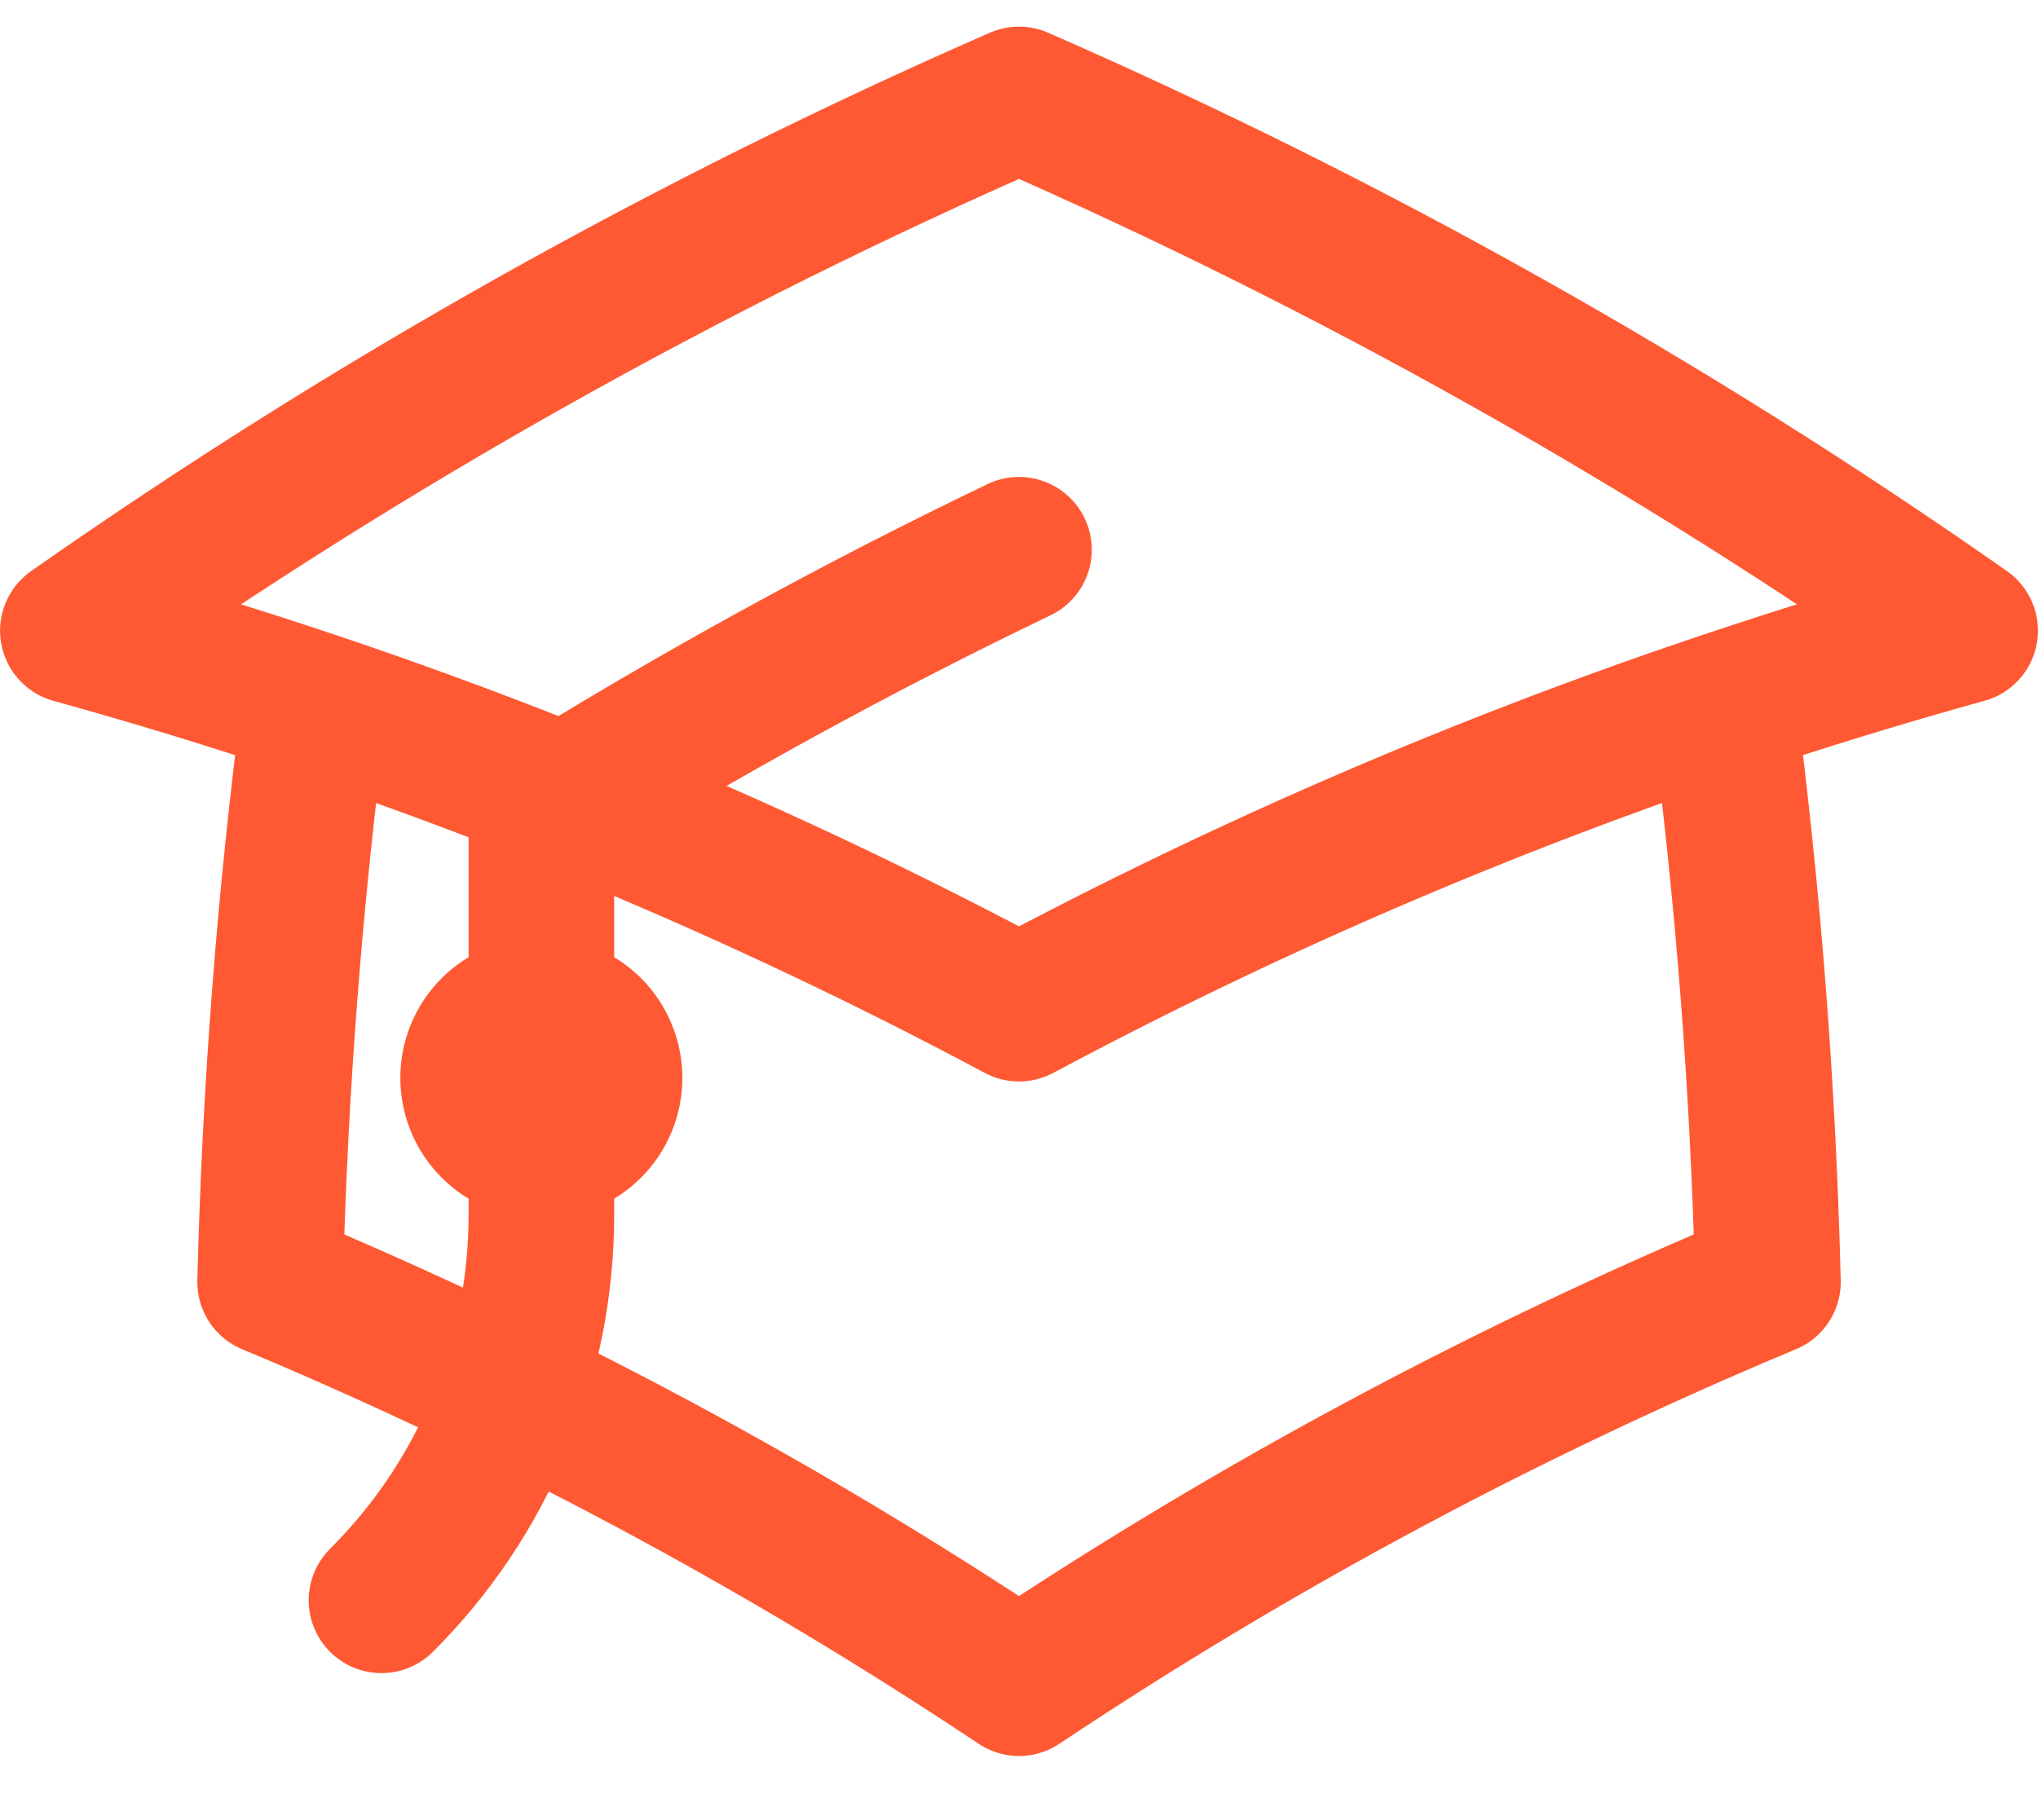
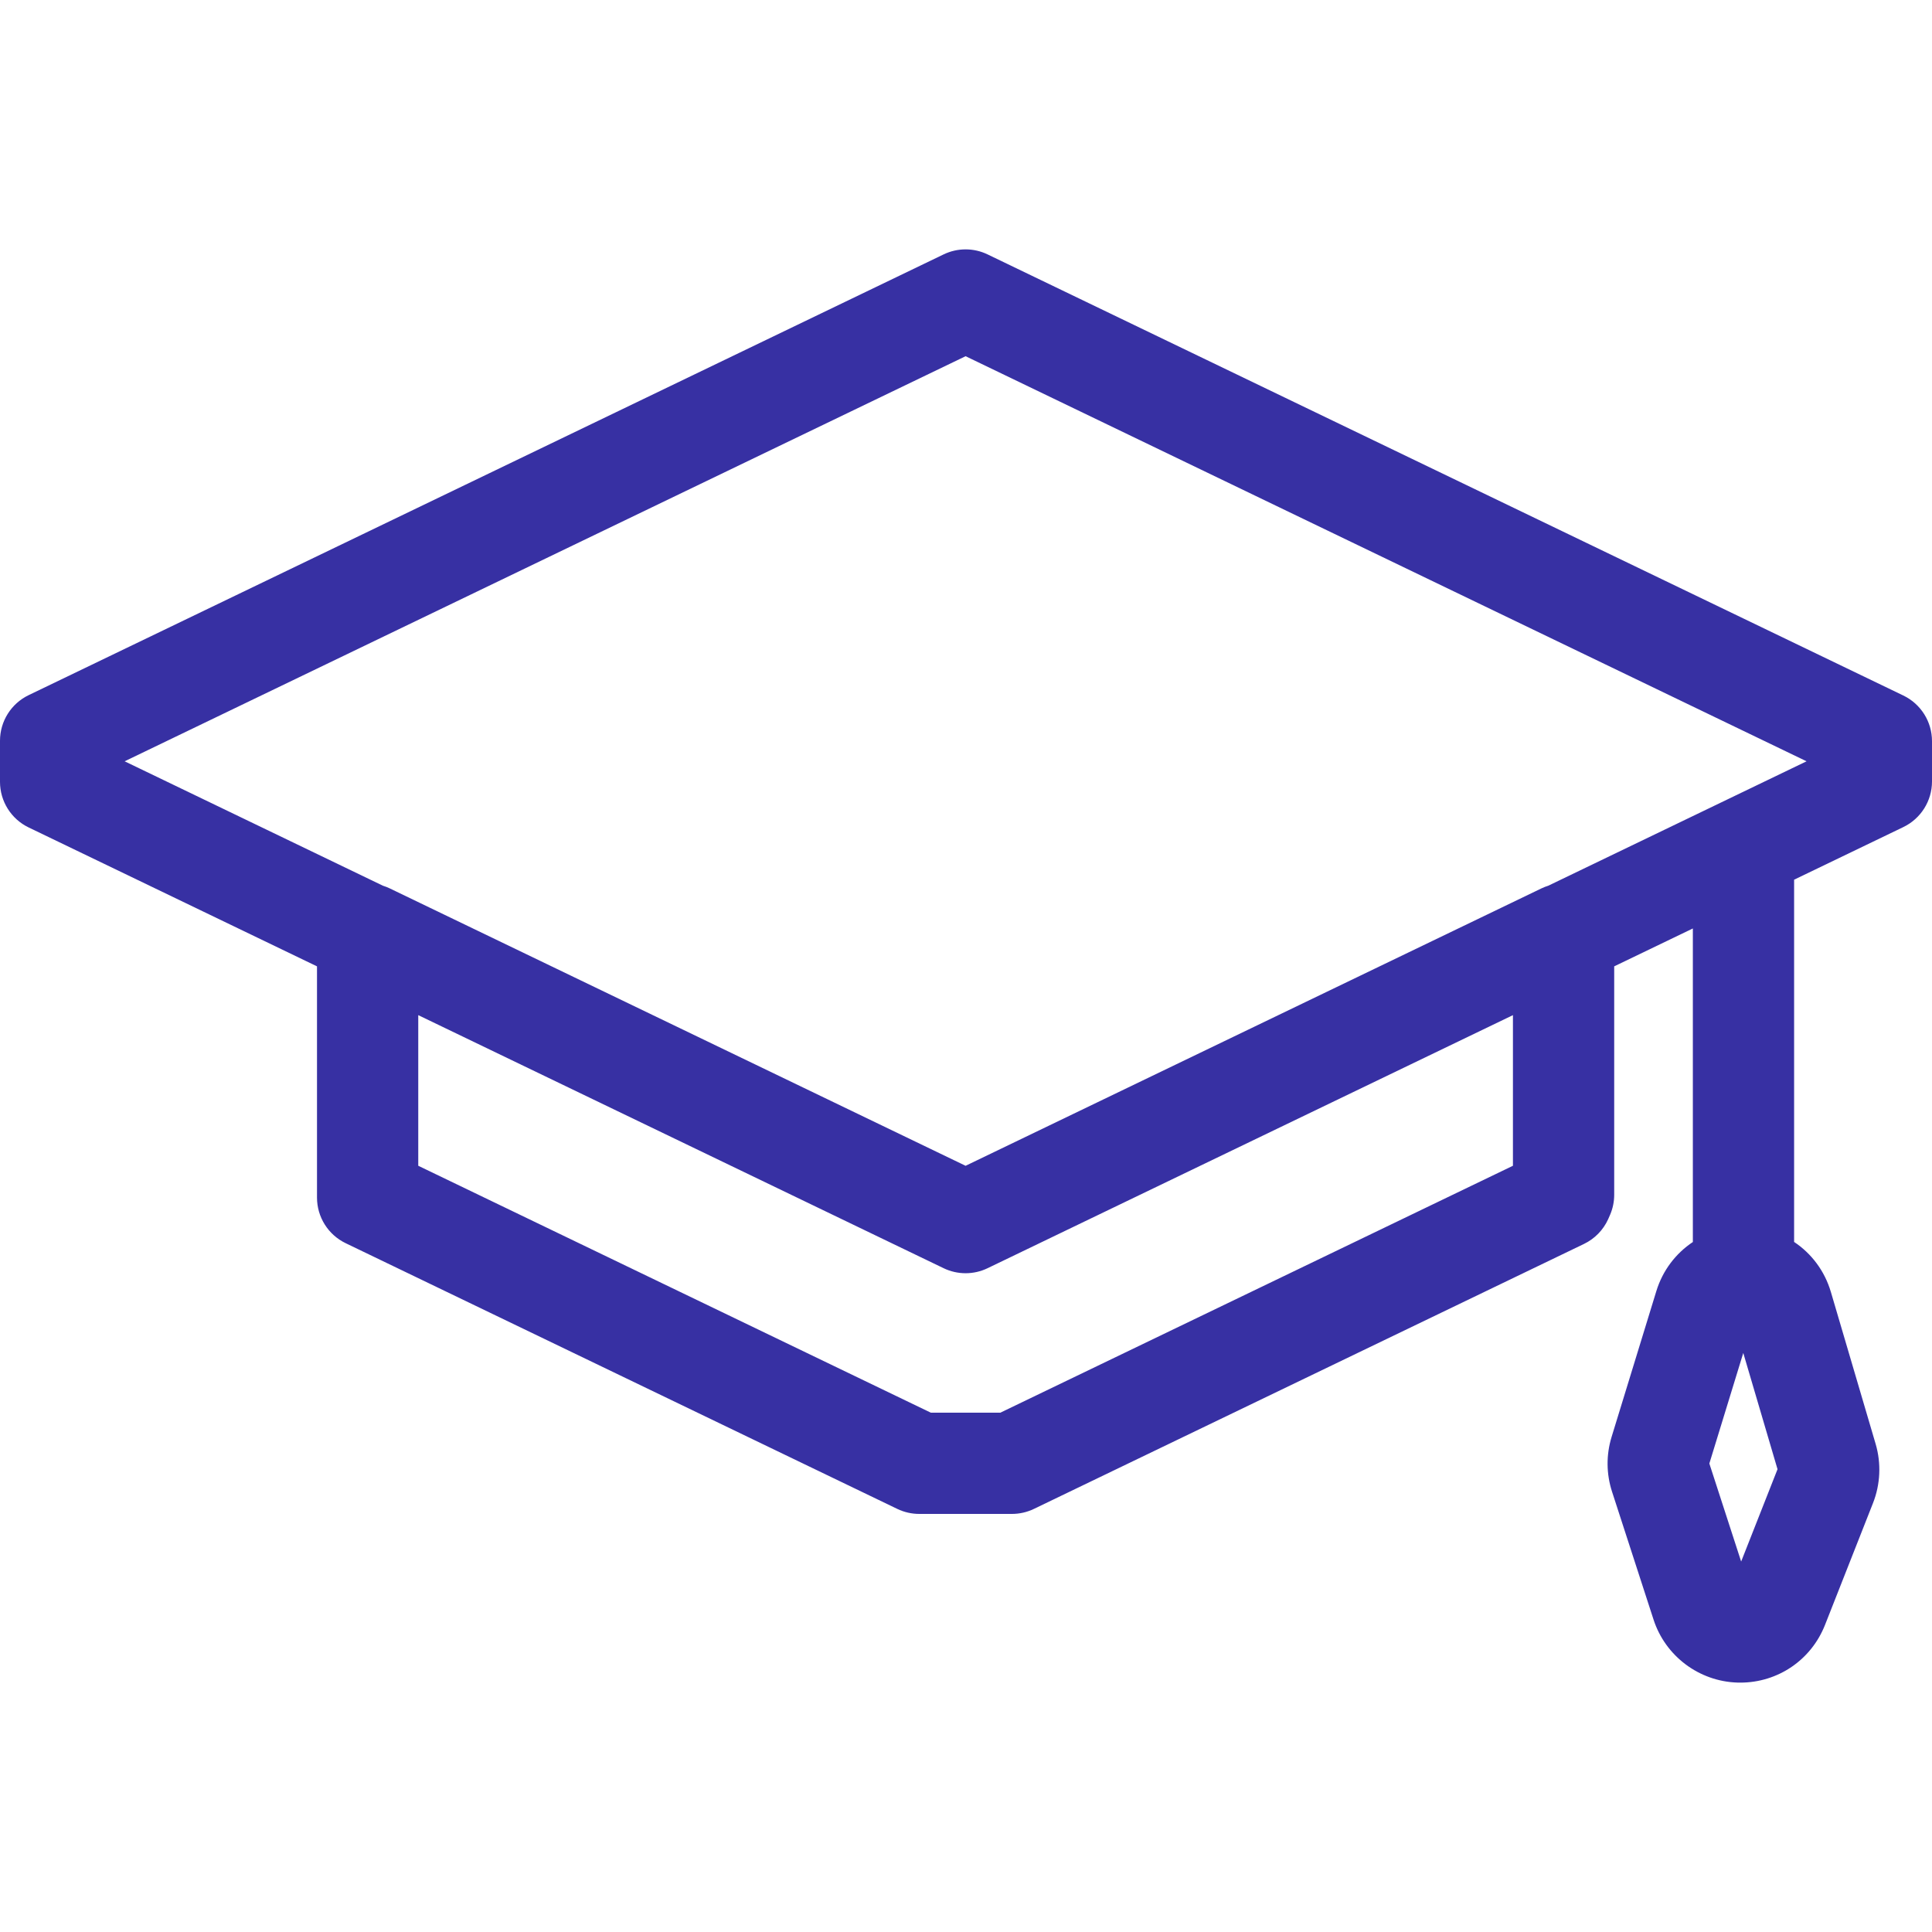
- <svg xmlns="http://www.w3.org/2000/svg" width="28" height="25" viewBox="0 0 28 25" fill="none">
-   <path d="M4.325 9.684C3.981 12.316 3.777 14.964 3.711 17.617C7.31 19.121 10.755 20.967 14 23.13C17.245 20.966 20.691 19.12 24.29 17.617C24.225 14.964 24.02 12.316 23.677 9.684M23.677 9.684C24.77 9.316 25.879 8.976 26.999 8.666C22.92 5.807 18.565 3.361 14 1.366C9.435 3.361 5.081 5.807 1.001 8.667C2.118 8.976 3.226 9.315 4.324 9.684C7.66 10.805 10.896 12.203 14 13.861C17.104 12.203 20.341 10.805 23.677 9.684ZM7.438 15.75C7.686 15.75 7.925 15.651 8.101 15.475C8.276 15.3 8.375 15.061 8.375 14.812C8.375 14.564 8.276 14.325 8.101 14.149C7.925 13.974 7.686 13.875 7.438 13.875C7.189 13.875 6.951 13.974 6.775 14.149C6.599 14.325 6.5 14.564 6.5 14.812C6.5 15.061 6.599 15.3 6.775 15.475C6.951 15.651 7.189 15.75 7.438 15.75ZM7.438 15.75V11.156C9.559 9.838 11.749 8.635 14 7.554M5.241 21.991C5.939 21.296 6.492 20.469 6.869 19.558C7.246 18.648 7.439 17.673 7.438 16.688V14.812" stroke="#FE5933" stroke-width="2" stroke-linecap="round" stroke-linejoin="round" />
+ <svg xmlns="http://www.w3.org/2000/svg" fill="#3730a3" version="1.1" id="Capa_1" width="800px" height="800px" viewBox="0 0 477.005 477.005" xml:space="preserve">
+   <g id="SVGRepo_bgCarrier" stroke-width="0" />
+   <g id="SVGRepo_tracerCarrier" stroke-linecap="round" stroke-linejoin="round" />
+   <g id="SVGRepo_iconCarrier">
+     <g>
+       <path d="M7.075,204.297l71.191,34.293v57.087c0,4.801,2.75,9.178,7.075,11.262l136.194,65.605c1.692,0.814,3.546,1.237,5.425,1.237 h22.886c1.879,0,3.732-0.423,5.426-1.237l135.817-65.425c2.633-1.27,4.738-3.42,5.95-6.079c0.171-0.375,0.334-0.754,0.497-1.134 c0.663-1.552,1.005-3.223,1.005-4.91v-56.407l19.419-9.354v77.412c-4.202,2.801-7.441,6.998-9.01,12.109l-11.049,36.002 c-1.361,4.44-1.324,9.124,0.109,13.542l10.246,31.578c2.922,9.007,11.245,15.254,20.709,15.545 c0.063,0.002,0.125,0.003,0.188,0.004l0.312,0.005c0.065,0.001,0.13,0.001,0.196,0.001c9.304,0,17.52-5.594,20.931-14.253 l11.847-30.072c1.828-4.637,2.059-9.824,0.65-14.605L452.043,319c-1.539-5.229-4.806-9.522-9.083-12.368v-89.438l26.97-12.992 c4.325-2.084,7.075-6.46,7.075-11.262v-9.955c0-4.801-2.75-9.178-7.075-11.262L243.827,62.81c-3.429-1.651-7.422-1.651-10.85,0 L7.075,171.628C2.75,173.711,0,178.088,0,182.89v10.146C0,197.837,2.75,202.213,7.075,204.297z M429.886,385.539l-7.853-24.202 l8.376-27.295l8.456,28.704L429.886,385.539z M373.54,287.824l-126.548,60.959h-17.179l-126.547-60.959v-37.19l129.712,62.483 c1.714,0.826,3.569,1.238,5.425,1.238s3.71-0.412,5.425-1.238l129.713-62.482L373.54,287.824L373.54,287.824z M238.402,87.946 l207.632,100.017l-63.763,30.715c-0.562,0.178-1.116,0.387-1.656,0.646L238.402,287.83L96.19,219.324 c-0.539-0.259-1.093-0.468-1.654-0.646l-63.764-30.716L238.402,87.946z" />
+     </g>
+   </g>
</svg>
